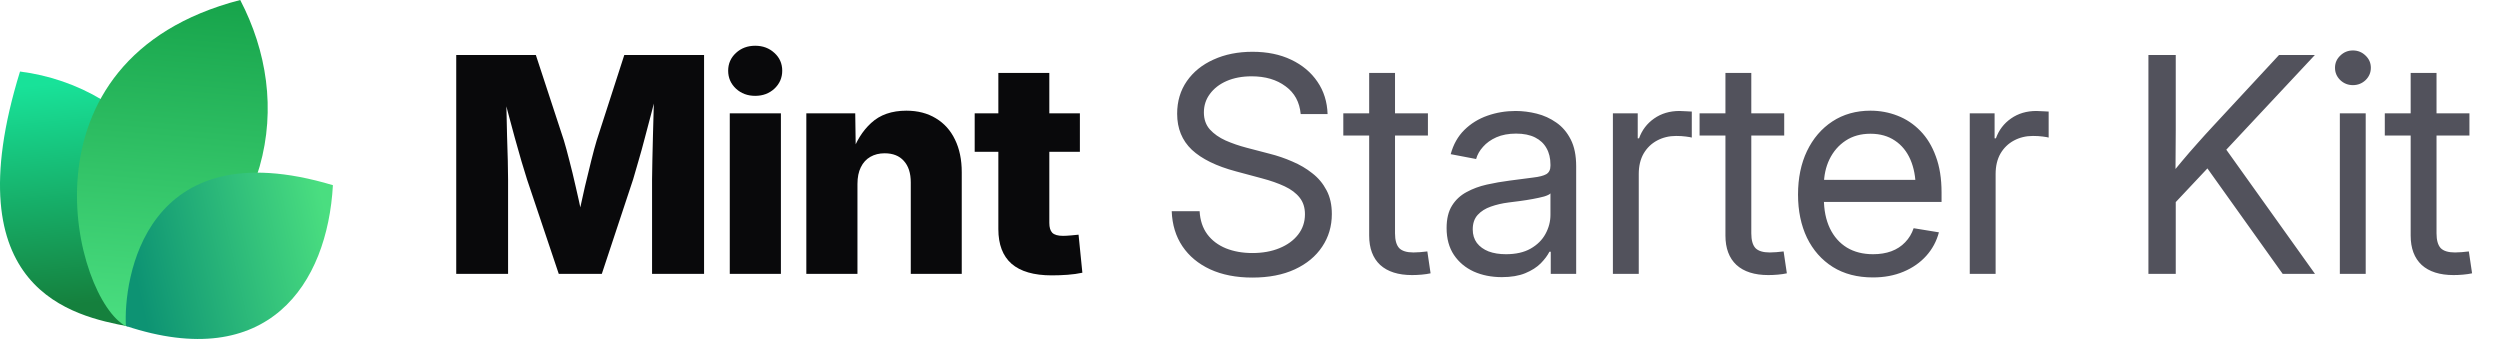
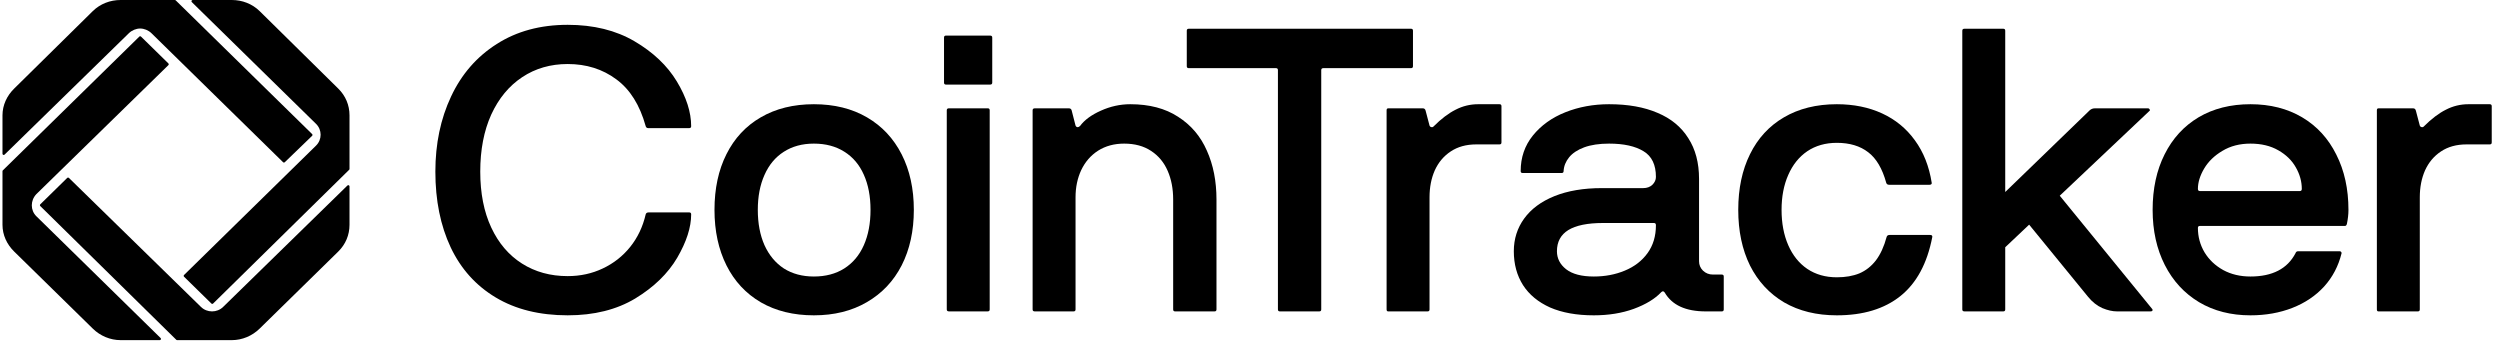
- <svg xmlns="http://www.w3.org/2000/svg" width="177" height="24" viewBox="0 0 177 24" fill="none">
-   <path d="M9.061 23.108C5.268 22.377 -3.391 20.627 1.417 5.064C9.634 6.099 16.973 14.064 9.061 23.108Z" fill="url(#paint0_linear_17557_2020)" />
-   <path d="M8.919 23.094C5.276 21.222 0.784 4.209 17.007 0C20.757 7.193 19.621 16.545 8.919 23.094Z" fill="url(#paint1_linear_17557_2020)" />
-   <path d="M8.914 23.079C8.735 19.882 10.159 9.085 23.57 13.111C23.181 20.123 18.984 26.418 8.914 23.079Z" fill="url(#paint2_linear_17557_2020)" />
-   <path d="M32.301 19.392V3.894H37.938L39.925 9.948C40.036 10.315 40.164 10.787 40.31 11.362C40.462 11.938 40.611 12.552 40.757 13.204C40.91 13.855 41.048 14.483 41.173 15.086C41.305 15.682 41.412 16.192 41.495 16.615H40.695C40.771 16.192 40.871 15.682 40.996 15.086C41.128 14.49 41.267 13.866 41.412 13.214C41.565 12.562 41.714 11.948 41.86 11.373C42.005 10.79 42.133 10.315 42.244 9.948L44.2 3.894H49.848V19.392H46.166V12.704C46.166 12.357 46.173 11.917 46.187 11.383C46.2 10.849 46.214 10.27 46.228 9.646C46.249 9.022 46.266 8.391 46.28 7.753C46.301 7.115 46.311 6.519 46.311 5.964H46.623C46.485 6.561 46.332 7.181 46.166 7.826C45.999 8.471 45.833 9.102 45.666 9.719C45.507 10.336 45.351 10.901 45.198 11.414C45.053 11.928 44.928 12.357 44.824 12.704L42.608 19.392H39.561L37.314 12.704C37.203 12.357 37.072 11.928 36.919 11.414C36.773 10.901 36.614 10.34 36.441 9.729C36.274 9.112 36.104 8.481 35.931 7.836C35.764 7.192 35.608 6.567 35.463 5.964H35.827C35.834 6.512 35.844 7.105 35.858 7.743C35.872 8.374 35.886 9.005 35.9 9.636C35.92 10.26 35.938 10.839 35.952 11.373C35.965 11.907 35.972 12.351 35.972 12.704V19.392H32.301ZM51.668 19.392V8.024H55.288V19.392H51.668ZM53.468 6.786C52.927 6.786 52.473 6.616 52.105 6.276C51.738 5.93 51.554 5.507 51.554 5.007C51.554 4.508 51.738 4.088 52.105 3.749C52.473 3.409 52.927 3.239 53.468 3.239C54.009 3.239 54.463 3.409 54.83 3.749C55.198 4.082 55.382 4.501 55.382 5.007C55.382 5.507 55.198 5.93 54.83 6.276C54.463 6.616 54.009 6.786 53.468 6.786ZM60.708 13.027V19.392H57.088V8.024H60.551L60.593 10.967H60.281C60.593 10.024 61.061 9.268 61.685 8.7C62.309 8.124 63.138 7.836 64.171 7.836C64.975 7.836 65.672 8.017 66.262 8.377C66.851 8.731 67.302 9.234 67.614 9.885C67.933 10.537 68.092 11.307 68.092 12.194V19.392H64.483V12.912C64.483 12.26 64.32 11.754 63.994 11.394C63.675 11.033 63.221 10.853 62.632 10.853C62.25 10.853 61.914 10.936 61.623 11.102C61.332 11.269 61.106 11.515 60.947 11.841C60.787 12.16 60.708 12.555 60.708 13.027ZM76.456 8.024V10.749H69.008V8.024H76.456ZM70.683 5.163H74.292V15.783C74.292 16.102 74.361 16.334 74.5 16.48C74.646 16.625 74.899 16.698 75.259 16.698C75.405 16.698 75.596 16.688 75.831 16.667C76.074 16.646 76.251 16.629 76.362 16.615L76.632 19.309C76.313 19.378 75.963 19.427 75.582 19.455C75.207 19.482 74.836 19.496 74.469 19.496C73.2 19.496 72.25 19.222 71.619 18.674C70.995 18.127 70.683 17.308 70.683 16.22V5.163Z" fill="#09090B" />
-   <path d="M88.667 19.652C87.523 19.652 86.528 19.458 85.682 19.07C84.843 18.681 84.188 18.137 83.716 17.437C83.245 16.736 82.992 15.908 82.957 14.951H84.933C84.968 15.596 85.148 16.14 85.474 16.584C85.8 17.021 86.24 17.354 86.795 17.582C87.35 17.804 87.974 17.915 88.667 17.915C89.388 17.915 90.026 17.801 90.581 17.572C91.143 17.343 91.583 17.024 91.902 16.615C92.228 16.199 92.391 15.717 92.391 15.169C92.391 14.698 92.266 14.306 92.017 13.994C91.767 13.675 91.413 13.408 90.956 13.193C90.498 12.978 89.954 12.787 89.323 12.621L87.502 12.132C86.123 11.765 85.082 11.255 84.382 10.603C83.689 9.944 83.342 9.095 83.342 8.055C83.342 7.174 83.571 6.404 84.028 5.746C84.486 5.087 85.117 4.577 85.921 4.217C86.726 3.849 87.645 3.666 88.678 3.666C89.718 3.666 90.63 3.853 91.413 4.227C92.204 4.602 92.824 5.122 93.275 5.787C93.726 6.446 93.965 7.209 93.993 8.076H92.089C92.013 7.23 91.656 6.574 91.018 6.11C90.387 5.638 89.586 5.403 88.615 5.403C87.95 5.403 87.36 5.513 86.847 5.735C86.341 5.957 85.946 6.262 85.661 6.651C85.377 7.032 85.235 7.469 85.235 7.961C85.235 8.447 85.377 8.849 85.661 9.168C85.946 9.48 86.317 9.74 86.774 9.948C87.232 10.149 87.724 10.319 88.251 10.457L89.884 10.884C90.439 11.023 90.977 11.206 91.496 11.435C92.023 11.657 92.495 11.934 92.911 12.267C93.334 12.593 93.67 12.995 93.92 13.474C94.17 13.945 94.294 14.504 94.294 15.149C94.294 16.015 94.066 16.788 93.608 17.468C93.157 18.148 92.512 18.681 91.673 19.07C90.834 19.458 89.832 19.652 88.667 19.652ZM101.097 8.024V9.594H95.106V8.024H101.097ZM96.937 5.163H98.767V16.521C98.767 17 98.865 17.347 99.059 17.562C99.26 17.77 99.6 17.874 100.078 17.874C100.21 17.874 100.366 17.867 100.546 17.853C100.733 17.832 100.903 17.815 101.056 17.801L101.285 19.351C101.097 19.392 100.886 19.423 100.65 19.444C100.414 19.465 100.189 19.475 99.974 19.475C98.996 19.475 98.244 19.236 97.717 18.758C97.197 18.272 96.937 17.579 96.937 16.677V5.163ZM106.33 19.621C105.595 19.621 104.932 19.489 104.343 19.226C103.754 18.955 103.285 18.564 102.939 18.05C102.592 17.53 102.419 16.896 102.419 16.147C102.419 15.495 102.547 14.965 102.804 14.556C103.06 14.146 103.403 13.828 103.833 13.599C104.263 13.363 104.742 13.186 105.269 13.068C105.796 12.95 106.333 12.857 106.881 12.787C107.574 12.69 108.132 12.617 108.555 12.569C108.978 12.52 109.287 12.441 109.481 12.33C109.675 12.212 109.772 12.014 109.772 11.737V11.654C109.772 11.203 109.679 10.815 109.492 10.489C109.311 10.163 109.041 9.91 108.68 9.729C108.32 9.549 107.872 9.459 107.338 9.459C106.805 9.459 106.34 9.546 105.945 9.719C105.556 9.892 105.241 10.118 104.998 10.395C104.755 10.665 104.593 10.953 104.509 11.258L102.71 10.915C102.897 10.222 103.22 9.65 103.677 9.199C104.135 8.748 104.679 8.412 105.31 8.19C105.941 7.968 106.607 7.857 107.307 7.857C107.8 7.857 108.295 7.92 108.795 8.044C109.301 8.169 109.765 8.381 110.188 8.679C110.611 8.97 110.951 9.369 111.208 9.875C111.464 10.374 111.593 11.005 111.593 11.768V19.392H109.793V17.822H109.7C109.568 18.085 109.363 18.359 109.086 18.643C108.809 18.921 108.444 19.153 107.994 19.34C107.543 19.527 106.988 19.621 106.33 19.621ZM106.621 17.998C107.321 17.998 107.904 17.867 108.368 17.603C108.84 17.333 109.19 16.986 109.419 16.563C109.654 16.133 109.772 15.682 109.772 15.211V13.692C109.703 13.769 109.554 13.841 109.325 13.911C109.096 13.973 108.829 14.032 108.524 14.088C108.226 14.143 107.921 14.192 107.609 14.233C107.304 14.275 107.033 14.309 106.798 14.337C106.354 14.393 105.938 14.49 105.549 14.628C105.168 14.76 104.86 14.954 104.624 15.211C104.388 15.467 104.27 15.811 104.27 16.241C104.27 16.615 104.367 16.934 104.561 17.198C104.762 17.461 105.04 17.662 105.393 17.801C105.747 17.933 106.156 17.998 106.621 17.998ZM114.193 19.392V8.024H115.951V9.792H116.045C116.253 9.209 116.61 8.741 117.116 8.388C117.622 8.034 118.219 7.857 118.905 7.857C119.058 7.857 119.217 7.864 119.384 7.878C119.55 7.885 119.682 7.892 119.779 7.899V9.74C119.716 9.719 119.578 9.695 119.363 9.667C119.155 9.639 118.922 9.625 118.666 9.625C118.174 9.625 117.726 9.733 117.324 9.948C116.922 10.163 116.603 10.471 116.367 10.874C116.138 11.276 116.024 11.758 116.024 12.319V19.392H114.193ZM126.322 8.024V9.594H120.33V8.024H126.322ZM122.161 5.163H123.992V16.521C123.992 17 124.089 17.347 124.283 17.562C124.484 17.77 124.824 17.874 125.302 17.874C125.434 17.874 125.59 17.867 125.77 17.853C125.958 17.832 126.127 17.815 126.28 17.801L126.509 19.351C126.322 19.392 126.11 19.423 125.874 19.444C125.639 19.465 125.413 19.475 125.198 19.475C124.221 19.475 123.468 19.236 122.941 18.758C122.421 18.272 122.161 17.579 122.161 16.677V5.163ZM132.604 19.642C131.502 19.642 130.555 19.396 129.765 18.903C128.974 18.404 128.364 17.714 127.934 16.834C127.511 15.946 127.3 14.927 127.3 13.775C127.3 12.611 127.511 11.584 127.934 10.697C128.364 9.802 128.964 9.102 129.734 8.596C130.51 8.089 131.408 7.836 132.428 7.836C133.1 7.836 133.738 7.954 134.341 8.19C134.952 8.426 135.489 8.783 135.954 9.261C136.425 9.74 136.793 10.343 137.056 11.071C137.327 11.792 137.462 12.645 137.462 13.63V14.296H128.433V12.735H136.463L135.631 13.297C135.631 12.541 135.506 11.876 135.257 11.3C135.007 10.725 134.643 10.277 134.165 9.958C133.686 9.632 133.107 9.469 132.428 9.469C131.748 9.469 131.162 9.632 130.67 9.958C130.177 10.284 129.796 10.725 129.526 11.279C129.262 11.827 129.13 12.441 129.13 13.12V14.046C129.13 14.864 129.273 15.572 129.557 16.168C129.841 16.757 130.243 17.211 130.763 17.53C131.283 17.842 131.901 17.998 132.615 17.998C133.093 17.998 133.523 17.929 133.905 17.79C134.293 17.645 134.619 17.433 134.882 17.156C135.153 16.879 135.354 16.546 135.486 16.157L137.275 16.449C137.108 17.08 136.81 17.634 136.38 18.113C135.95 18.591 135.413 18.966 134.768 19.236C134.123 19.507 133.402 19.642 132.604 19.642ZM139.459 19.392V8.024H141.217V9.792H141.311C141.519 9.209 141.876 8.741 142.382 8.388C142.888 8.034 143.485 7.857 144.171 7.857C144.324 7.857 144.483 7.864 144.649 7.878C144.816 7.885 144.948 7.892 145.045 7.899V9.74C144.982 9.719 144.844 9.695 144.629 9.667C144.421 9.639 144.188 9.625 143.932 9.625C143.439 9.625 142.992 9.733 142.59 9.948C142.188 10.163 141.869 10.471 141.633 10.874C141.404 11.276 141.29 11.758 141.29 12.319V19.392H139.459ZM153.429 14.961V12.715C153.783 12.257 154.136 11.82 154.49 11.404C154.844 10.981 155.204 10.565 155.572 10.156C155.939 9.74 156.314 9.327 156.695 8.918L161.355 3.894H163.893L157.277 10.967H157.184L153.429 14.961ZM152.108 19.392V3.894H154.043V9.241L154.022 12.559L154.043 13.505V19.392H152.108ZM161.615 19.392L155.967 11.477L157.173 9.969L163.903 19.392H161.615ZM165.661 19.392V8.024H167.492V19.392H165.661ZM166.587 6.027C166.24 6.027 165.942 5.909 165.692 5.673C165.443 5.43 165.318 5.139 165.318 4.799C165.318 4.459 165.443 4.172 165.692 3.936C165.942 3.693 166.24 3.572 166.587 3.572C166.934 3.572 167.232 3.693 167.482 3.936C167.731 4.172 167.856 4.459 167.856 4.799C167.856 5.139 167.731 5.43 167.482 5.673C167.232 5.909 166.934 6.027 166.587 6.027ZM174.836 8.024V9.594H168.844V8.024H174.836ZM170.675 5.163H172.506V16.521C172.506 17 172.603 17.347 172.797 17.562C172.998 17.77 173.338 17.874 173.816 17.874C173.948 17.874 174.104 17.867 174.284 17.853C174.472 17.832 174.641 17.815 174.794 17.801L175.023 19.351C174.836 19.392 174.624 19.423 174.388 19.444C174.153 19.465 173.927 19.475 173.712 19.475C172.735 19.475 171.982 19.236 171.455 18.758C170.935 18.272 170.675 17.579 170.675 16.677V5.163Z" fill="#52525C" />
-   <defs>
-     <linearGradient id="paint0_linear_17557_2020" x1="3.776" y1="5.916" x2="5.232" y2="21.559" gradientUnits="userSpaceOnUse">
-       <stop stop-color="#18E299" />
-       <stop offset="1" stop-color="#15803D" />
-     </linearGradient>
-     <linearGradient id="paint1_linear_17557_2020" x1="12.171" y1="-0.718" x2="10.19" y2="22.983" gradientUnits="userSpaceOnUse">
-       <stop stop-color="#16A34A" />
-       <stop offset="1" stop-color="#4ADE80" />
-     </linearGradient>
-     <linearGradient id="paint2_linear_17557_2020" x1="23.133" y1="15.353" x2="9.338" y2="18.52" gradientUnits="userSpaceOnUse">
-       <stop stop-color="#4ADE80" />
-       <stop offset="1" stop-color="#0D9373" />
-     </linearGradient>
-   </defs>
+ <svg xmlns="http://www.w3.org/2000/svg" width="294" height="40" viewBox="0 0 294 40" fill="none">
+   <path d="M41.059 19.967L25.062 35.696C25.006 35.751 24.917 35.751 24.861 35.696L21.644 32.543C21.587 32.487 21.587 32.394 21.644 32.338L37.169 17.121C37.884 16.421 37.884 15.269 37.169 14.568L22.556 0.246C22.465 0.156 22.529 0 22.657 0H27.26C28.486 0 29.661 0.451 30.529 1.302L39.774 10.413C40.642 11.264 41.102 12.366 41.102 13.567V19.865C41.102 19.903 41.087 19.94 41.059 19.967Z" fill="black" />
+   <path d="M36.706 15.972L33.49 19.077C33.434 19.131 33.345 19.131 33.29 19.076L17.811 3.905C17.453 3.554 16.943 3.354 16.483 3.354C16.023 3.354 15.513 3.554 15.155 3.905L0.535 18.185C0.444 18.274 0.292 18.209 0.292 18.083V13.567C0.292 12.366 0.803 11.264 1.671 10.413L10.916 1.302C11.784 0.451 12.959 0 14.185 0H20.562C20.599 0 20.635 0.015 20.662 0.041L36.706 15.767C36.764 15.823 36.764 15.916 36.706 15.972Z" fill="black" />
+   <path d="M27.26 40H20.832C20.795 40 20.759 39.985 20.732 39.959L4.737 24.233C4.68 24.176 4.68 24.084 4.738 24.028L7.904 20.924C7.96 20.87 8.049 20.87 8.105 20.924L23.634 36.095C24.349 36.796 25.524 36.796 26.239 36.095L40.859 21.815C40.949 21.726 41.102 21.791 41.102 21.917V26.433C41.102 27.634 40.642 28.736 39.774 29.587L30.529 38.648C29.661 39.499 28.486 40 27.26 40Z" fill="black" />
+   <path d="M18.788 40H14.185C12.959 40 11.784 39.499 10.916 38.648L1.671 29.587C0.803 28.736 0.292 27.634 0.292 26.433V20.135C0.292 20.097 0.307 20.06 0.335 20.033L16.383 4.304C16.439 4.249 16.528 4.249 16.583 4.304L19.801 7.457C19.858 7.513 19.858 7.606 19.8 7.662L4.276 22.828C3.561 23.579 3.561 24.731 4.276 25.432L18.888 39.754C18.98 39.844 18.916 40 18.788 40Z" fill="black" />
+   <path d="M279.52 12.971C279.52 12.817 279.581 12.74 279.704 12.74H283.784C283.953 12.74 284.061 12.832 284.107 13.017L284.568 14.769C284.614 14.876 284.691 14.938 284.798 14.953C284.906 14.969 284.99 14.938 285.052 14.861C285.943 13.97 286.804 13.316 287.634 12.902C288.464 12.471 289.347 12.256 290.285 12.256H292.797C292.951 12.256 293.028 12.333 293.028 12.487V16.751C293.028 16.905 292.951 16.982 292.797 16.982H290.054C288.886 16.982 287.887 17.258 287.057 17.811C286.243 18.349 285.621 19.087 285.19 20.024C284.775 20.962 284.568 22.022 284.568 23.206V36.391C284.568 36.544 284.491 36.621 284.337 36.621H279.704C279.581 36.621 279.52 36.544 279.52 36.391V12.971Z" fill="black" />
+   <path d="M264.652 37.082C262.362 37.082 260.349 36.568 258.613 35.538C256.876 34.493 255.531 33.033 254.579 31.158C253.626 29.283 253.149 27.124 253.149 24.681C253.149 22.191 253.618 20.017 254.556 18.157C255.493 16.282 256.822 14.83 258.543 13.8C260.28 12.771 262.316 12.256 264.652 12.256C266.973 12.256 269.001 12.771 270.738 13.8C272.474 14.83 273.811 16.29 274.749 18.18C275.701 20.055 276.178 22.222 276.178 24.681C276.178 25.203 276.116 25.756 275.993 26.34C275.947 26.494 275.87 26.571 275.763 26.571H258.705C258.551 26.571 258.474 26.648 258.474 26.802C258.474 27.846 258.736 28.807 259.258 29.683C259.781 30.544 260.511 31.235 261.448 31.758C262.385 32.265 263.453 32.518 264.652 32.518C267.234 32.518 269.001 31.604 269.954 29.775C270 29.621 270.108 29.545 270.277 29.545H275.14C275.217 29.545 275.271 29.568 275.302 29.614C275.348 29.645 275.371 29.698 275.371 29.775C275.002 31.281 274.318 32.587 273.319 33.694C272.32 34.785 271.076 35.623 269.585 36.206C268.094 36.79 266.45 37.082 264.652 37.082ZM270.461 22.468C270.615 22.468 270.692 22.383 270.692 22.214C270.692 21.354 270.461 20.516 270 19.702C269.539 18.872 268.847 18.196 267.925 17.673C267.019 17.151 265.928 16.889 264.652 16.889C263.392 16.889 262.293 17.174 261.356 17.742C260.418 18.296 259.704 18.987 259.212 19.817C258.72 20.647 258.474 21.446 258.474 22.214C258.474 22.383 258.551 22.468 258.705 22.468H270.461Z" fill="black" />
+   <path d="M245.75 12.97C245.919 12.816 246.126 12.739 246.372 12.739H252.596C252.688 12.739 252.757 12.785 252.803 12.877C252.85 12.954 252.834 13.016 252.757 13.062L235.492 29.382L233.002 25.302L245.75 12.97ZM253.103 36.344L253.149 36.436C253.149 36.559 253.065 36.62 252.896 36.62H248.954C248.431 36.62 247.855 36.49 247.225 36.228C246.61 35.952 246.057 35.514 245.565 34.915L237.244 24.726L241.854 22.559L253.103 36.344ZM235.815 36.39C235.815 36.544 235.738 36.62 235.584 36.62H231.02C230.851 36.62 230.766 36.544 230.766 36.39V3.611C230.766 3.457 230.851 3.38 231.02 3.38H235.584C235.738 3.38 235.815 3.457 235.815 3.611V36.39Z" fill="black" />
+   <path d="M216.013 37.082C213.631 37.082 211.564 36.575 209.812 35.561C208.075 34.531 206.739 33.087 205.801 31.227C204.879 29.352 204.418 27.17 204.418 24.681C204.418 22.176 204.879 19.994 205.801 18.134C206.723 16.259 208.052 14.815 209.789 13.8C211.541 12.771 213.615 12.256 216.013 12.256C217.995 12.256 219.77 12.617 221.338 13.339C222.905 14.062 224.188 15.114 225.187 16.497C226.202 17.881 226.862 19.548 227.17 21.5C227.185 21.561 227.17 21.615 227.124 21.661C227.077 21.707 227.008 21.73 226.916 21.73H222.168C221.983 21.73 221.868 21.653 221.822 21.5C221.361 19.825 220.654 18.626 219.701 17.904C218.748 17.166 217.519 16.797 216.013 16.797C214.676 16.797 213.516 17.128 212.532 17.788C211.564 18.449 210.819 19.379 210.296 20.578C209.774 21.761 209.512 23.129 209.512 24.681C209.512 26.248 209.774 27.631 210.296 28.83C210.819 30.029 211.564 30.958 212.532 31.619C213.516 32.28 214.676 32.61 216.013 32.61C217.027 32.61 217.911 32.457 218.664 32.149C219.417 31.827 220.062 31.32 220.6 30.628C221.138 29.921 221.561 28.999 221.868 27.862C221.914 27.708 222.029 27.631 222.214 27.631H226.985C227.17 27.631 227.254 27.708 227.239 27.862C226.639 30.982 225.387 33.302 223.481 34.823C221.591 36.329 219.102 37.082 216.013 37.082Z" fill="black" />
+   <path d="M187.43 37.082C185.417 37.082 183.703 36.775 182.289 36.16C180.891 35.53 179.83 34.654 179.108 33.532C178.386 32.395 178.025 31.066 178.025 29.545C178.025 28.1 178.432 26.817 179.247 25.695C180.061 24.573 181.244 23.697 182.796 23.067C184.364 22.437 186.223 22.122 188.375 22.122H193.239C193.684 22.122 194.045 21.991 194.322 21.73C194.599 21.454 194.737 21.146 194.737 20.808C194.737 19.379 194.253 18.372 193.285 17.788C192.317 17.189 190.964 16.889 189.228 16.889C188.075 16.889 187.099 17.035 186.3 17.327C185.516 17.619 184.925 18.011 184.525 18.503C184.126 18.995 183.911 19.533 183.88 20.117C183.88 20.27 183.803 20.347 183.649 20.347H179.062C178.908 20.347 178.832 20.27 178.832 20.117C178.832 18.518 179.308 17.128 180.261 15.944C181.229 14.746 182.504 13.831 184.087 13.201C185.67 12.571 187.384 12.256 189.228 12.256C191.456 12.256 193.354 12.594 194.921 13.27C196.504 13.931 197.711 14.922 198.54 16.244C199.386 17.55 199.808 19.148 199.808 21.039V30.72C199.808 31.151 199.962 31.519 200.269 31.827C200.592 32.134 200.984 32.288 201.445 32.288H202.482C202.636 32.288 202.713 32.364 202.713 32.518V36.391C202.713 36.544 202.636 36.621 202.482 36.621H200.592C198.241 36.621 196.635 35.884 195.774 34.408C195.651 34.224 195.513 34.209 195.359 34.362C194.622 35.146 193.546 35.799 192.132 36.322C190.734 36.829 189.166 37.082 187.43 37.082ZM187.43 32.518C188.751 32.518 189.965 32.288 191.072 31.827C192.194 31.366 193.085 30.682 193.746 29.775C194.407 28.868 194.737 27.77 194.737 26.479C194.737 26.31 194.66 26.225 194.506 26.225H188.513C186.7 26.225 185.34 26.502 184.433 27.055C183.542 27.608 183.096 28.438 183.096 29.545C183.096 30.39 183.457 31.097 184.179 31.665C184.917 32.234 186.001 32.518 187.43 32.518Z" fill="black" />
+   <path d="M163.064 12.971C163.064 12.817 163.126 12.74 163.249 12.74H167.329C167.498 12.74 167.606 12.832 167.652 13.017L168.113 14.769C168.159 14.876 168.236 14.938 168.343 14.953C168.451 14.969 168.535 14.938 168.597 14.861C169.488 13.97 170.349 13.316 171.178 12.902C172.008 12.471 172.892 12.256 173.829 12.256H176.342C176.496 12.256 176.572 12.333 176.572 12.487V16.751C176.572 16.905 176.496 16.982 176.342 16.982H173.599C172.431 16.982 171.432 17.258 170.602 17.811C169.788 18.349 169.165 19.087 168.735 20.024C168.32 20.962 168.113 22.022 168.113 23.206V36.391C168.113 36.544 168.036 36.621 167.882 36.621H163.249C163.126 36.621 163.064 36.544 163.064 36.391V12.971Z" fill="black" />
+   <path d="M139.565 3.611C139.565 3.457 139.642 3.38 139.795 3.38H165.936C166.089 3.38 166.166 3.457 166.166 3.611V7.783C166.166 7.937 166.089 8.014 165.936 8.014H155.632C155.463 8.014 155.378 8.091 155.378 8.244V36.39C155.378 36.544 155.301 36.62 155.148 36.62H150.514C150.361 36.62 150.284 36.544 150.284 36.39V8.244C150.284 8.091 150.207 8.014 150.053 8.014H139.795C139.642 8.014 139.565 7.937 139.565 7.783V3.611Z" fill="black" />
+   <path d="M121.69 36.621C121.521 36.621 121.436 36.544 121.436 36.391V12.971C121.436 12.817 121.521 12.74 121.69 12.74H125.701C125.87 12.74 125.977 12.817 126.023 12.971L126.484 14.769C126.546 14.892 126.623 14.953 126.715 14.953C126.823 14.953 126.922 14.907 127.015 14.815C127.537 14.108 128.352 13.509 129.458 13.017C130.58 12.51 131.732 12.256 132.916 12.256C135.159 12.256 137.034 12.748 138.54 13.731C140.062 14.7 141.191 16.029 141.929 17.719C142.682 19.394 143.058 21.308 143.058 23.459V36.391C143.058 36.544 142.982 36.621 142.828 36.621H138.195C138.041 36.621 137.964 36.544 137.964 36.391V23.459C137.964 22.199 137.749 21.077 137.319 20.094C136.888 19.095 136.235 18.311 135.359 17.742C134.499 17.174 133.446 16.889 132.201 16.889C131.033 16.889 130.011 17.166 129.135 17.719C128.275 18.273 127.614 19.033 127.153 20.001C126.707 20.954 126.484 22.022 126.484 23.206V36.391C126.484 36.544 126.408 36.621 126.254 36.621H121.69Z" fill="black" />
+   <path d="M111.017 4.416C111.017 4.262 111.094 4.185 111.248 4.185H116.434C116.603 4.185 116.688 4.262 116.688 4.416V9.717C116.688 9.871 116.603 9.948 116.434 9.948H111.248C111.094 9.948 111.017 9.871 111.017 9.717V4.416ZM111.34 12.968C111.34 12.814 111.425 12.737 111.594 12.737H116.158C116.311 12.737 116.388 12.814 116.388 12.968V36.388C116.388 36.541 116.311 36.618 116.158 36.618H111.594C111.425 36.618 111.34 36.541 111.34 36.388V12.968Z" fill="black" />
+   <path d="M84.024 24.681C84.024 22.176 84.493 19.994 85.43 18.134C86.368 16.259 87.712 14.815 89.464 13.8C91.231 12.771 93.314 12.256 95.711 12.256C98.108 12.256 100.191 12.771 101.958 13.8C103.725 14.83 105.085 16.282 106.038 18.157C106.991 20.032 107.467 22.207 107.467 24.681C107.467 27.155 106.991 29.329 106.038 31.204C105.085 33.064 103.717 34.508 101.935 35.538C100.168 36.568 98.093 37.082 95.711 37.082C93.329 37.082 91.254 36.575 89.487 35.561C87.72 34.531 86.368 33.079 85.43 31.204C84.493 29.329 84.024 27.155 84.024 24.681ZM89.118 24.681C89.118 26.264 89.379 27.647 89.902 28.83C90.44 30.013 91.201 30.928 92.184 31.573C93.183 32.203 94.359 32.518 95.711 32.518C97.094 32.518 98.285 32.203 99.284 31.573C100.298 30.928 101.067 30.013 101.589 28.83C102.112 27.647 102.373 26.264 102.373 24.681C102.373 23.098 102.112 21.723 101.589 20.555C101.067 19.371 100.298 18.465 99.284 17.834C98.285 17.204 97.094 16.889 95.711 16.889C94.343 16.889 93.16 17.212 92.161 17.858C91.178 18.488 90.424 19.394 89.902 20.578C89.379 21.746 89.118 23.113 89.118 24.681Z" fill="black" />
+   <path d="M51.199 20.184C51.199 16.911 51.814 13.968 53.043 11.356C54.273 8.728 56.063 6.669 58.414 5.178C60.765 3.672 63.547 2.919 66.759 2.919C69.802 2.919 72.422 3.564 74.619 4.855C76.817 6.146 78.477 7.721 79.598 9.581C80.72 11.44 81.281 13.192 81.281 14.836C81.281 14.99 81.204 15.067 81.051 15.067H76.233C76.079 15.067 75.979 14.99 75.933 14.836C75.242 12.347 74.089 10.51 72.475 9.327C70.862 8.128 68.956 7.529 66.759 7.529C64.746 7.529 62.963 8.044 61.411 9.074C59.859 10.103 58.645 11.571 57.769 13.476C56.908 15.382 56.478 17.618 56.478 20.184C56.478 22.72 56.908 24.91 57.769 26.754C58.629 28.598 59.836 30.012 61.388 30.995C62.94 31.979 64.73 32.471 66.759 32.471C68.249 32.471 69.625 32.171 70.885 31.572C72.16 30.972 73.236 30.127 74.112 29.036C74.988 27.945 75.595 26.669 75.933 25.209C75.979 25.056 76.094 24.979 76.279 24.979H81.051C81.204 24.979 81.281 25.056 81.281 25.209C81.281 26.731 80.736 28.429 79.644 30.304C78.553 32.163 76.909 33.761 74.712 35.099C72.514 36.42 69.863 37.081 66.759 37.081C63.455 37.081 60.635 36.382 58.299 34.983C55.963 33.585 54.196 31.618 52.997 29.082C51.798 26.531 51.199 23.565 51.199 20.184Z" fill="black" />
</svg>
